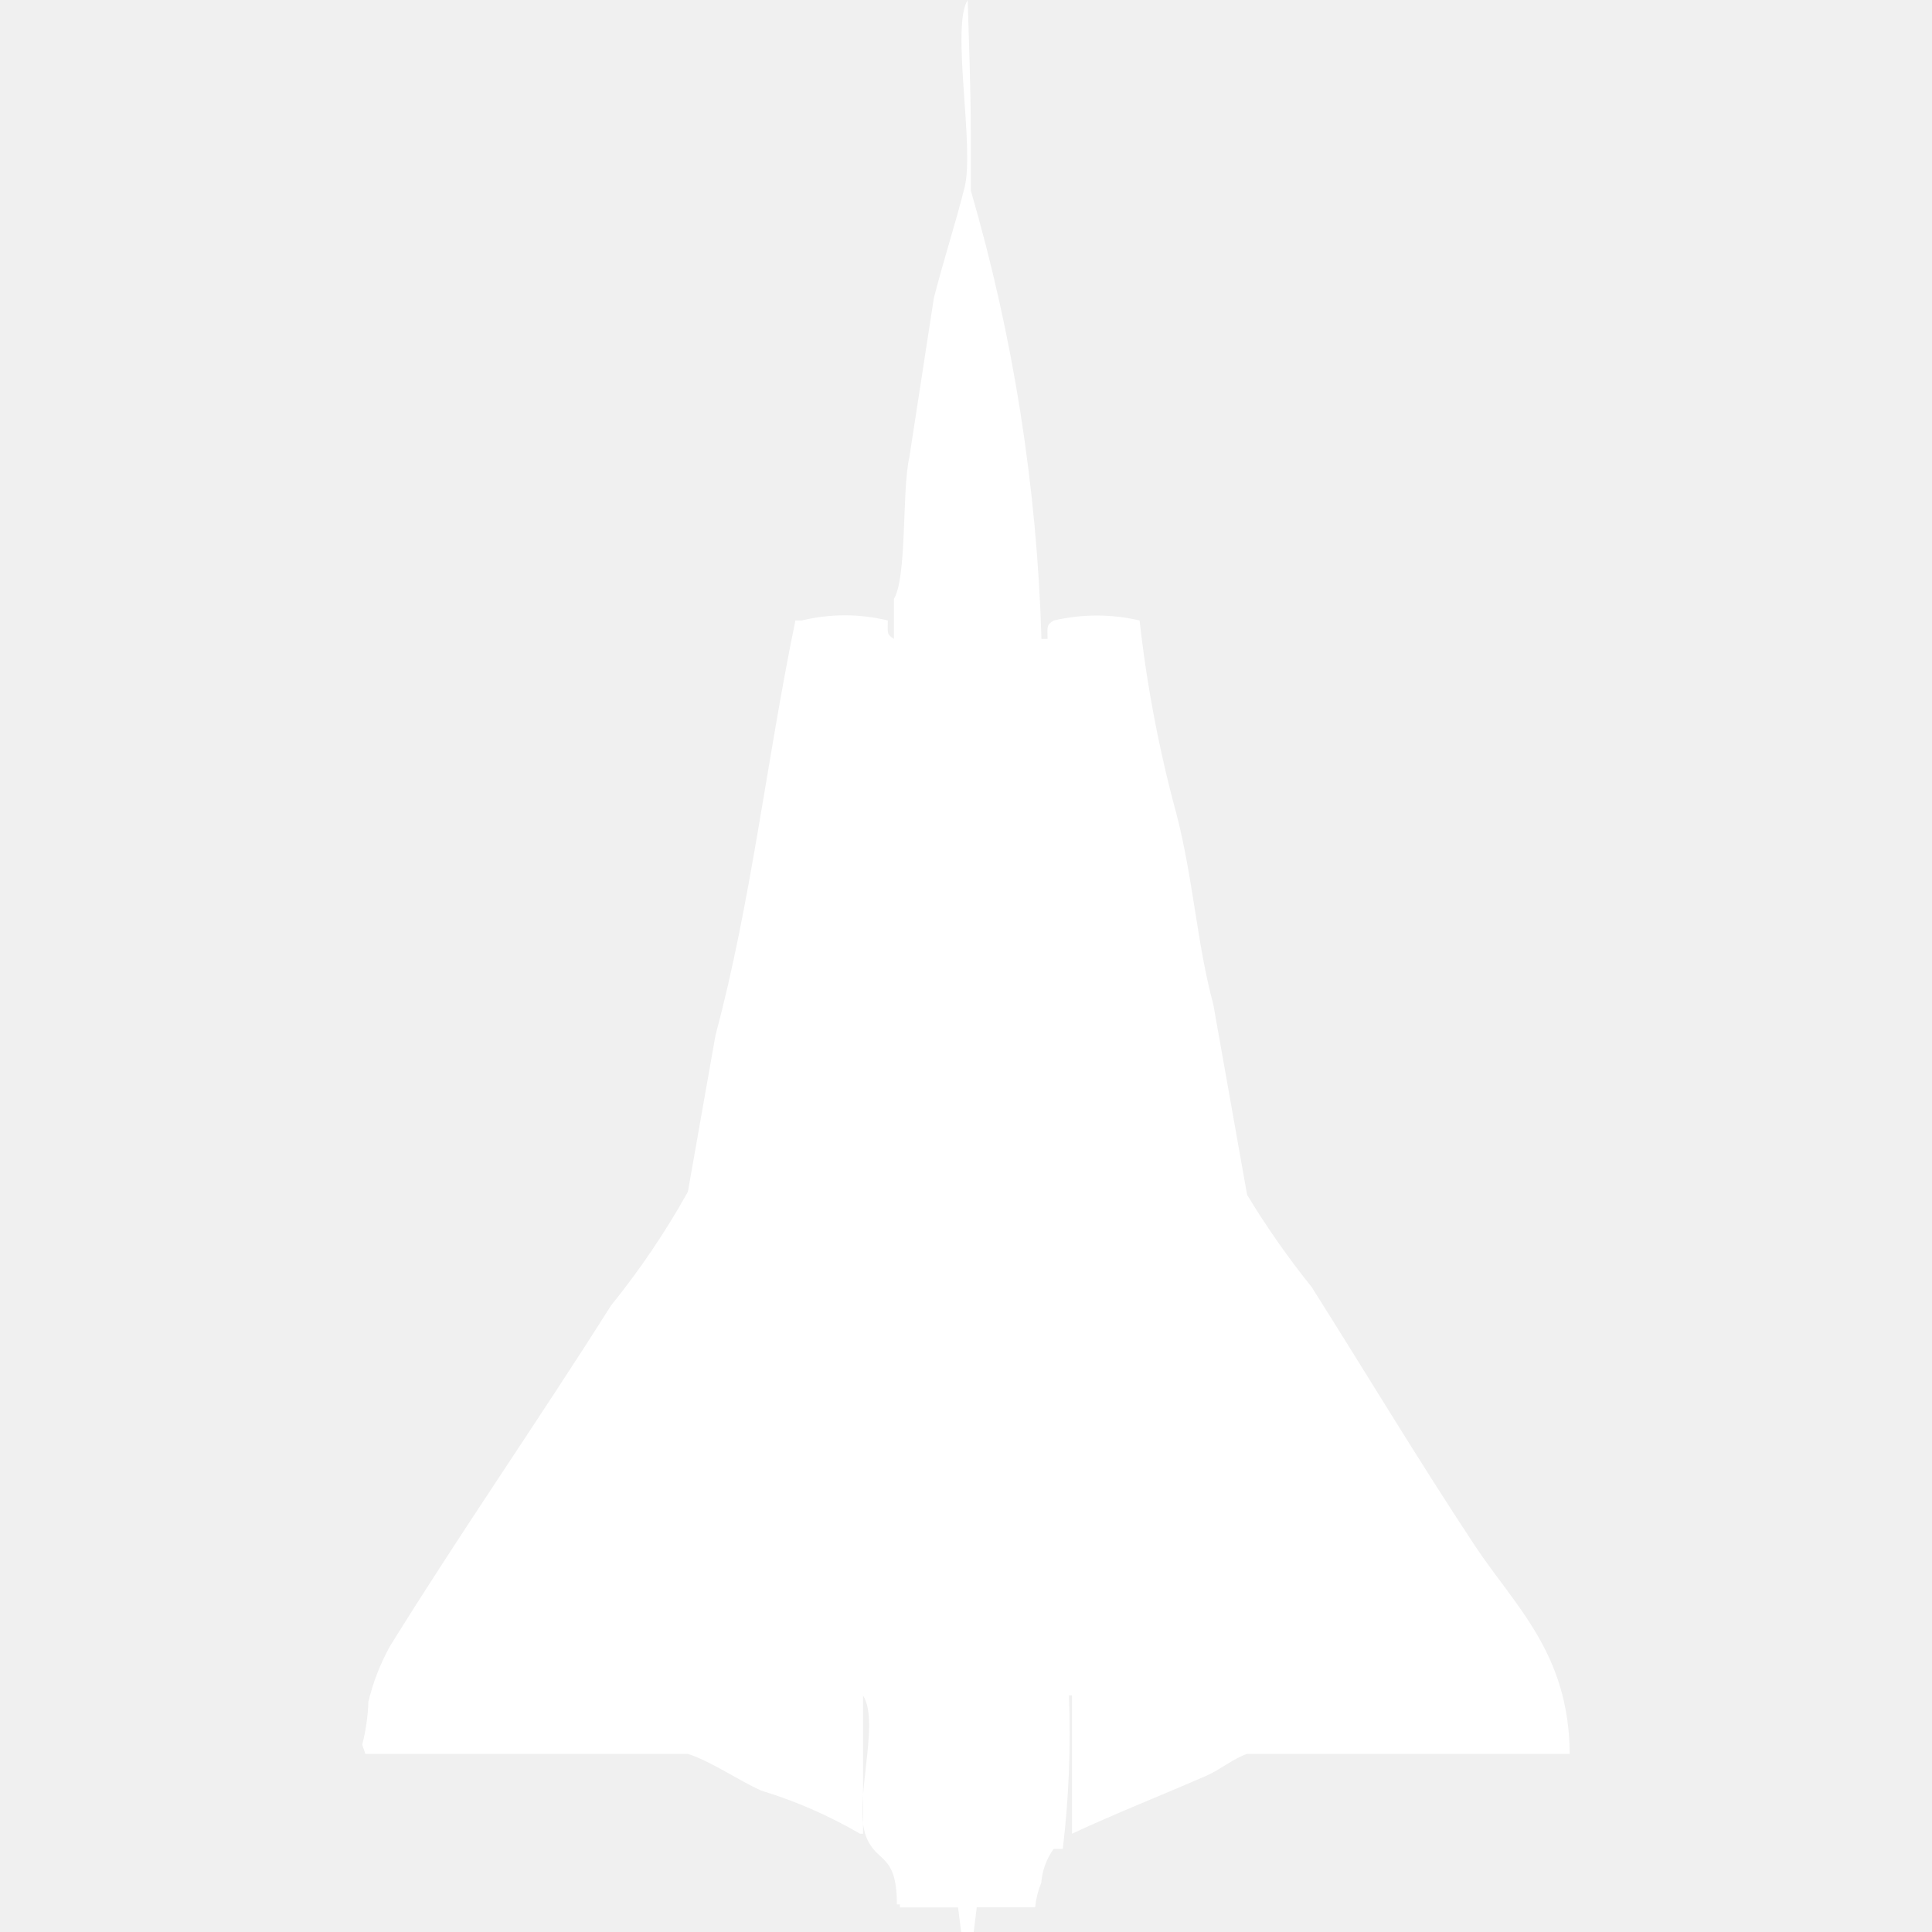
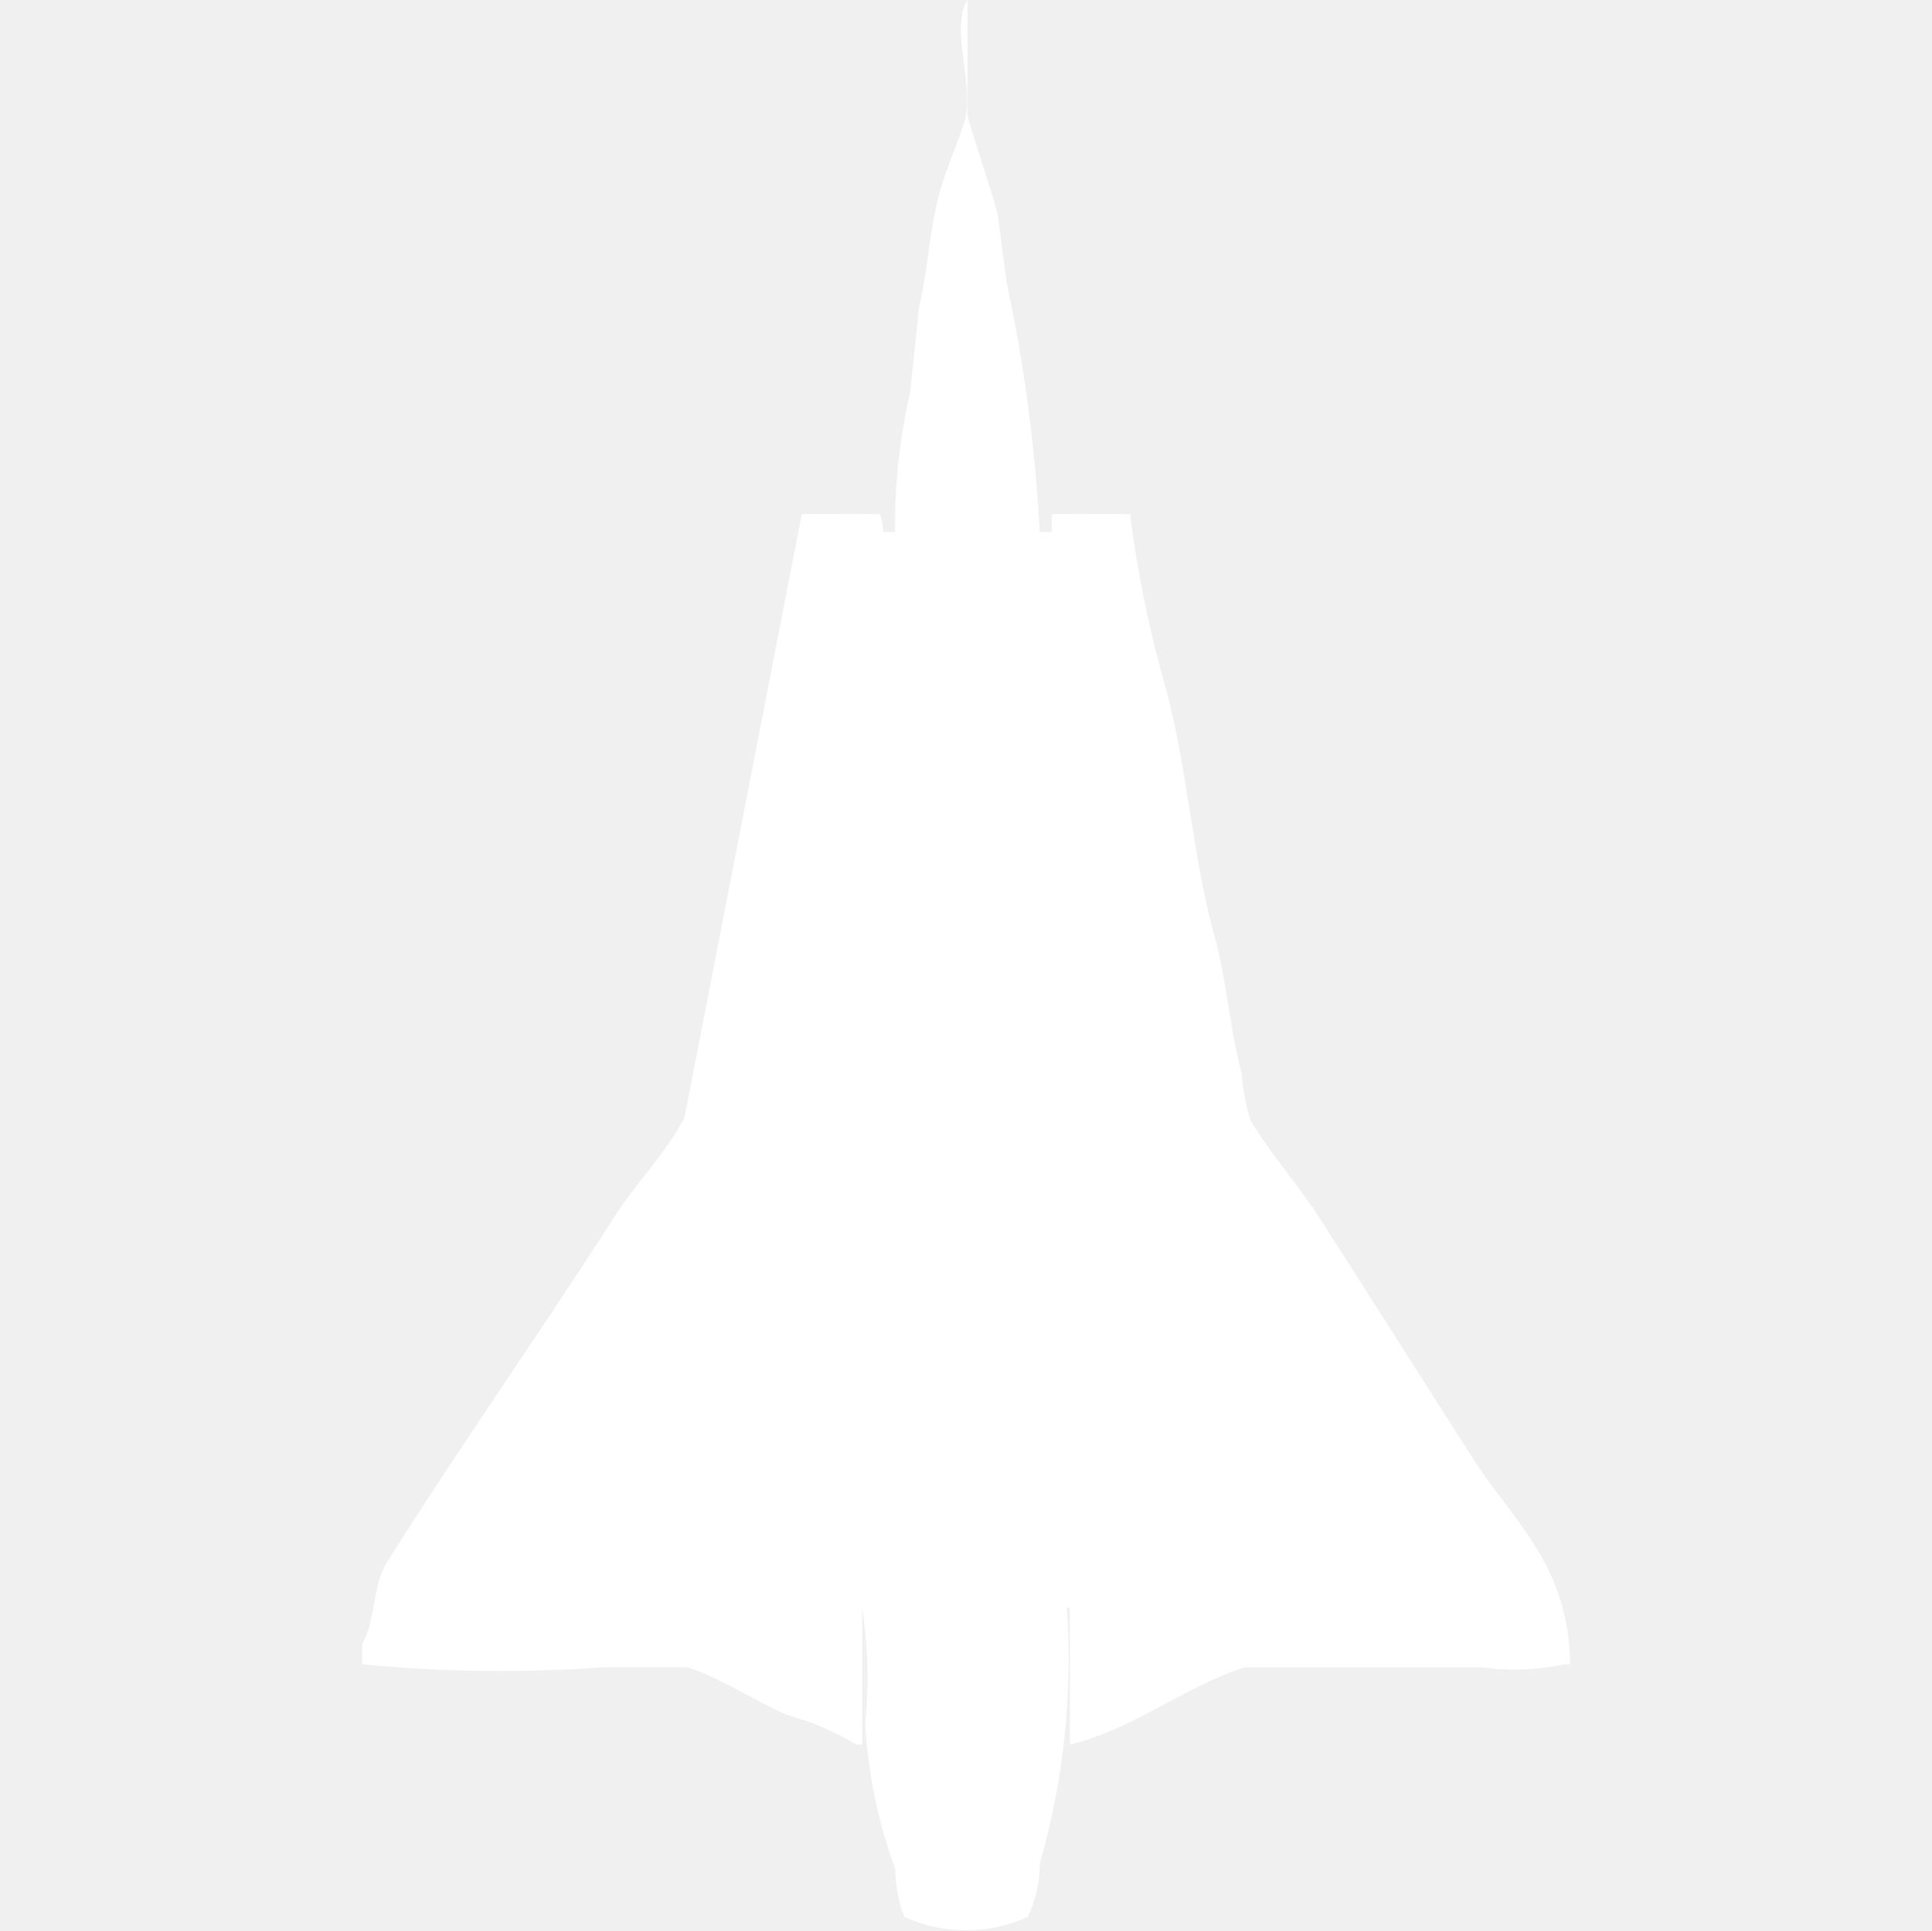
- <svg xmlns="http://www.w3.org/2000/svg" width="40" height="40" viewBox="0 0 40 40">
+ <svg xmlns="http://www.w3.org/2000/svg" width="40" height="39.969" viewBox="0 0 40 39.969">
  <defs>
    <style>
      .cls-1 {
        fill: #fff;
        fill-rule: evenodd;
      }
    </style>
  </defs>
-   <path id="Color_Fill_1" data-name="Color Fill 1" class="cls-1" d="M23.094,12.846a26.428,26.428,0,0,0,.763,4.006c0.347,1.334.425,2.693,0.763,3.943l0.7,3.943a17.508,17.508,0,0,0,1.336,1.908c1.138,1.8,2.2,3.57,3.371,5.342,0.839,1.268,1.96,2.238,1.972,4.324H25.321c-0.255.081-.585,0.339-0.827,0.445-0.956.418-1.872,0.776-2.8,1.208V35.1H21.631a20.236,20.236,0,0,1-.127,3.18H21.313a1.407,1.407,0,0,0-.255.7,1.845,1.845,0,0,0-.127.509H19.723L19.659,40H19.4l-0.064-.509H18.132V39.428H18.069c0-1.071-.417-0.843-0.636-1.4-0.276-.7.3-2.347-0.064-2.925v2.862H17.305a9.606,9.606,0,0,0-2.036-.89c-0.479-.21-1.027-0.6-1.527-0.763H7.064L7,36.121a4.188,4.188,0,0,0,.127-0.89,4.6,4.6,0,0,1,.445-1.145c1.469-2.369,3.074-4.675,4.58-7.059a16.491,16.491,0,0,0,1.59-2.353l0.572-3.243c0.741-2.76,1.059-5.708,1.654-8.585H16.1a3.79,3.79,0,0,1,1.781,0c0,0.248-.032.286,0.127,0.381V12.4c0.275-.463.162-2.248,0.318-2.925l0.509-3.307c0.194-.759.457-1.574,0.636-2.289,0.21-.841-0.285-3.326.064-3.879,0.023,0.82.064,1.818,0.064,2.735V3.943a37.038,37.038,0,0,1,1.463,9.285h0.127c0-.248-0.032-0.286.127-0.381A3.917,3.917,0,0,1,23.094,12.846Z" transform="translate(0.5)" />
+   <path id="Color_Fill_1" data-name="Color Fill 1" class="cls-1" d="M21.027,11.015h0.249V10.646c0.59-.009.992,0,1.621,0a23.7,23.7,0,0,0,.748,3.631c0.451,1.709.547,3.471,1,5.108,0.261,0.947.317,1.942,0.561,2.831a4.164,4.164,0,0,0,.187.985c0.411,0.689,1,1.356,1.434,2.031,1.077,1.677,2.105,3.305,3.18,4.985,0.813,1.271,1.979,2.192,2,4.246H31.875a4.809,4.809,0,0,1-1.683.062H25.267c-1.217.386-2.315,1.288-3.616,1.6V33.292H21.589a15.34,15.34,0,0,1-.561,5.292,2.559,2.559,0,0,1-.249,1.108,3.083,3.083,0,0,1-2.556,0,2.905,2.905,0,0,1-.187-0.985,10.58,10.58,0,0,1-.623-3.015,9.551,9.551,0,0,0-.062-2.4v2.831H17.224a5.6,5.6,0,0,0-1.434-.615c-0.649-.281-1.376-0.768-2.057-0.985H11.988A29.61,29.61,0,0,1,7,34.462V34.031c0.273-.453.212-1.2,0.5-1.662,1.517-2.418,3.183-4.77,4.738-7.2,0.424-.663,1.079-1.333,1.434-2.031L16.1,10.646c0.629,0,1.031-.009,1.621,0a1.114,1.114,0,0,1,.062.369h0.249a12.184,12.184,0,0,1,.312-2.892l0.187-1.785c0.186-.757.21-1.609,0.436-2.4,0.13-.455.37-1,0.5-1.415C19.693,1.808,19.158.581,19.531,0V2.4c0.172,0.616.443,1.365,0.623,2.031l0.187,1.415A33.012,33.012,0,0,1,21.027,11.015Z" transform="translate(0.5)" />
</svg>
